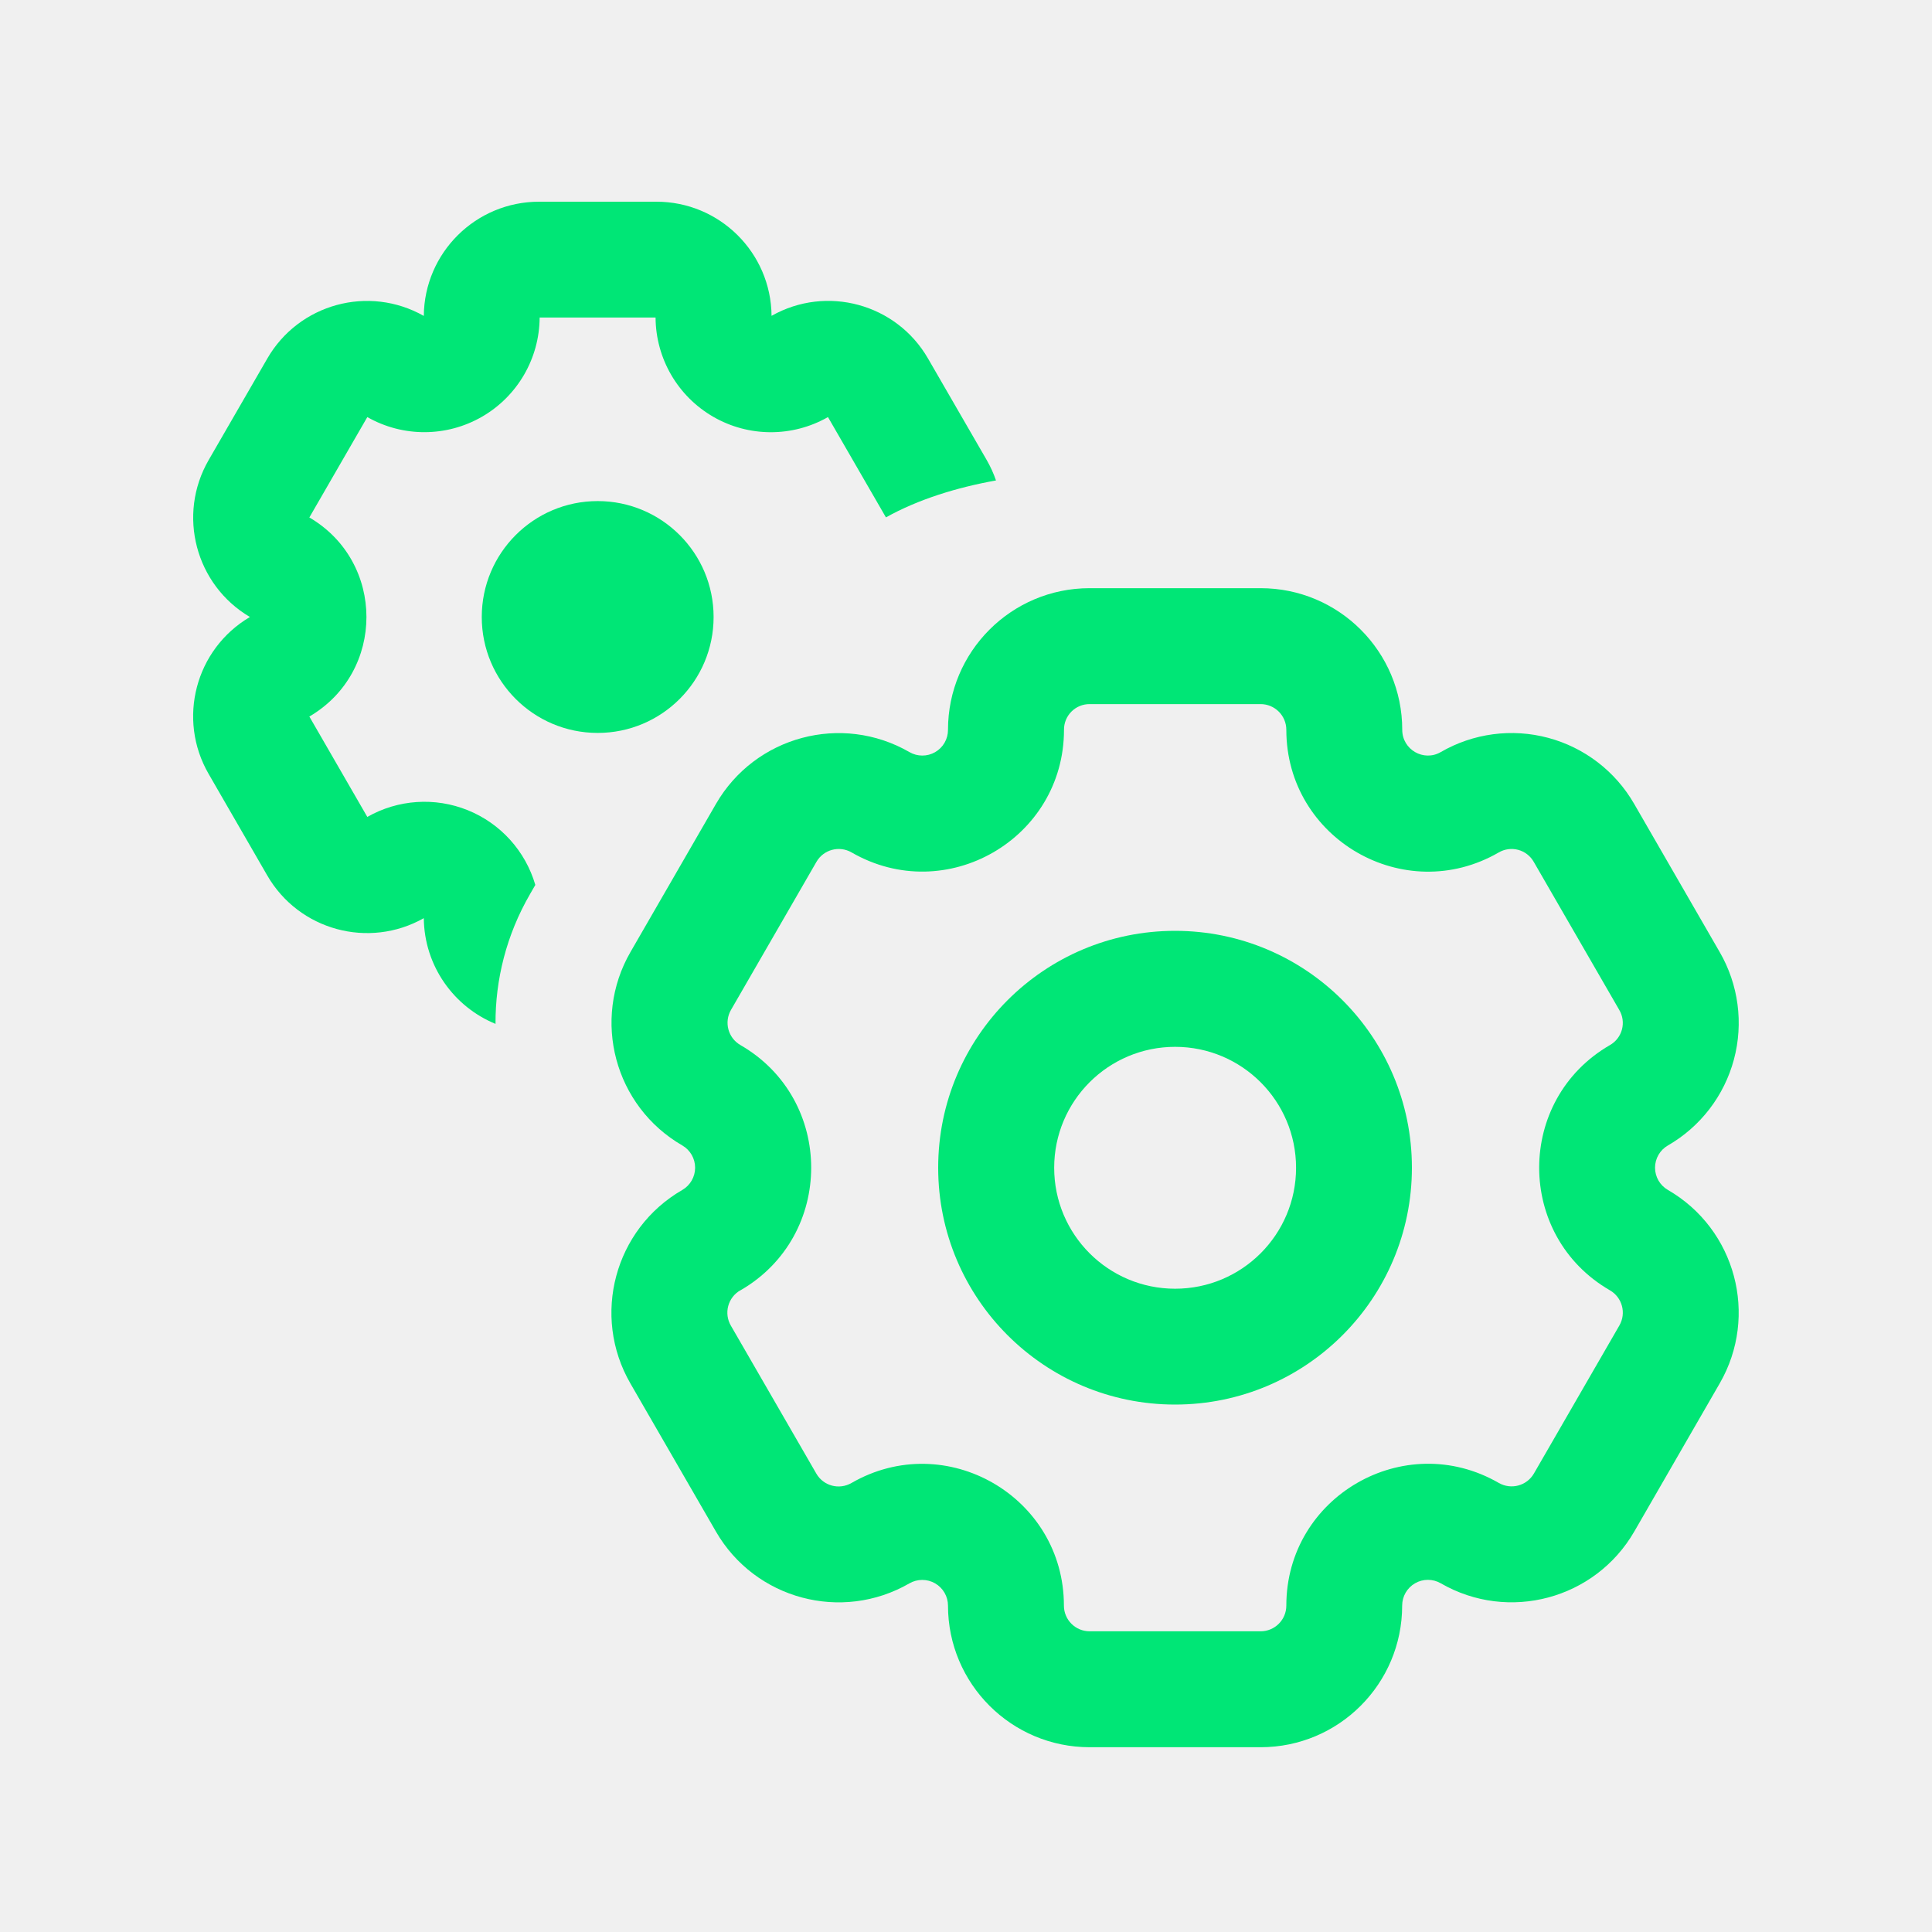
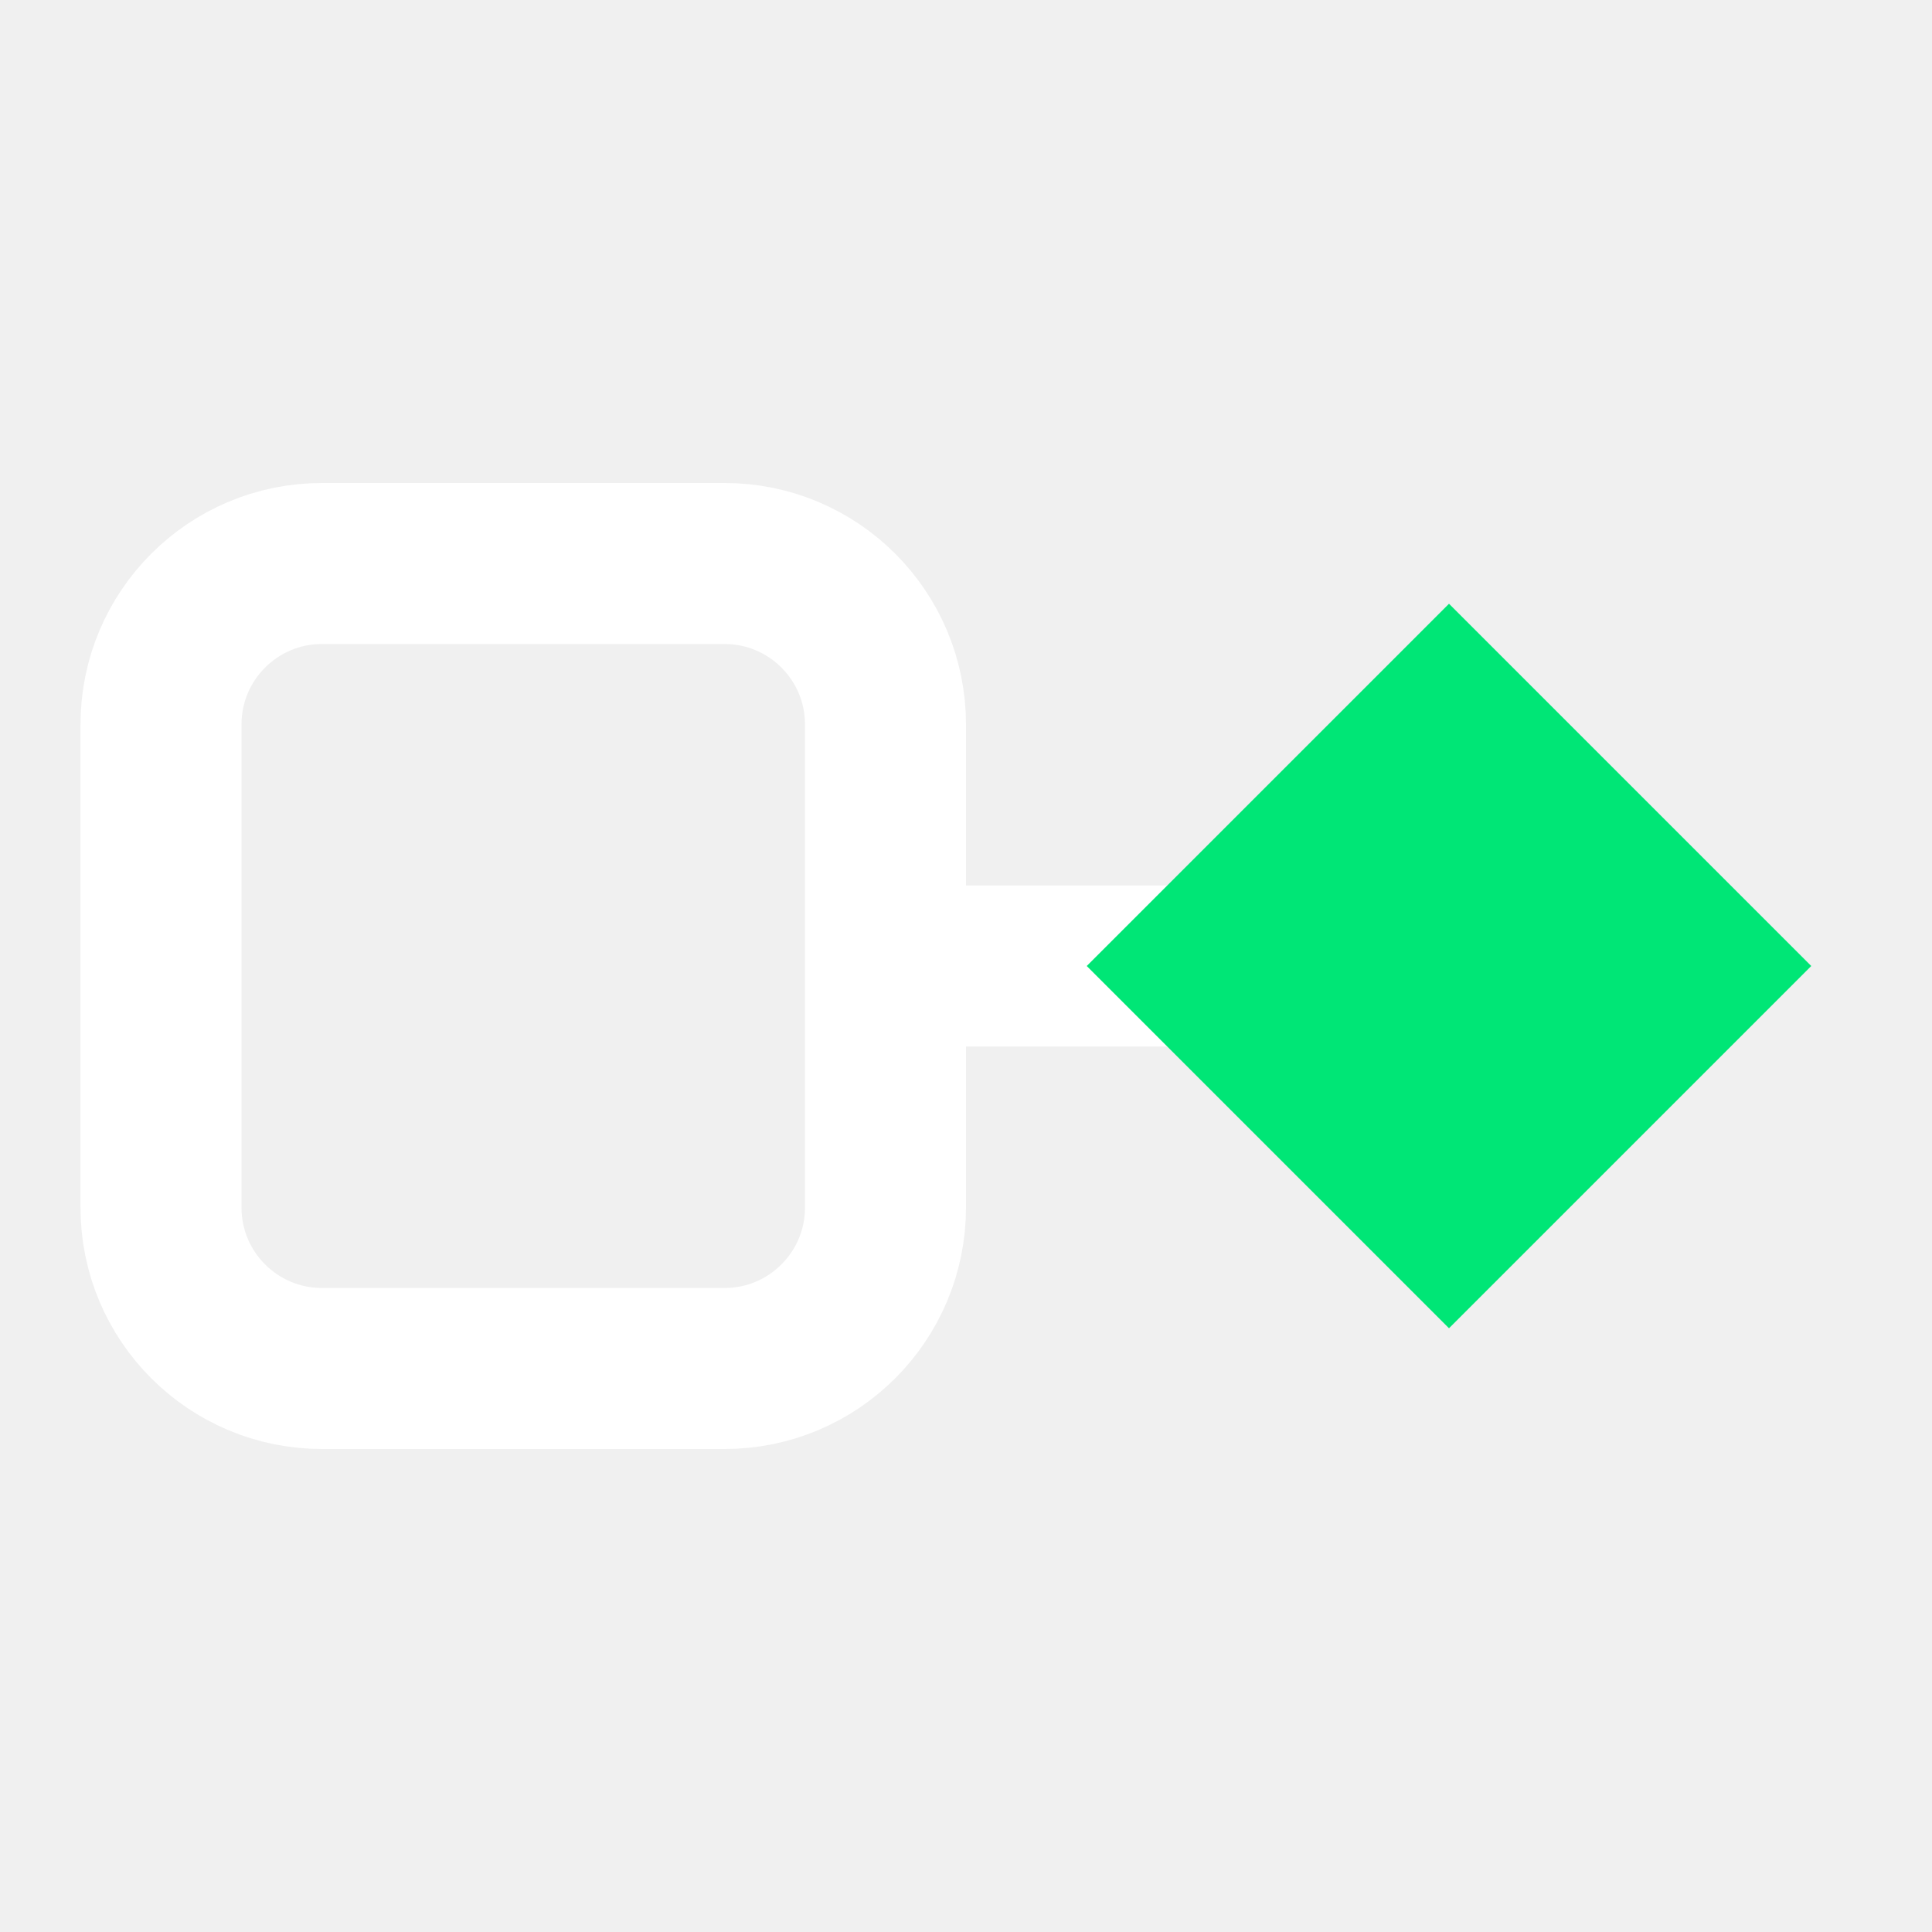
- <svg xmlns="http://www.w3.org/2000/svg" width="16" height="16" viewBox="0 0 24 25">
-   <path fill="#00E676" d="M4.253 5.397a1.492 1.492 0 0 0 2.23-1.288h1.5a1.492 1.492 0 0 0 2.231 1.288l.75 1.298c.417-.233.916-.387 1.424-.478q-.046-.135-.12-.264l-.759-1.313a1.49 1.49 0 0 0-2.025-.553A1.49 1.49 0 0 0 7.992 2.61H6.476c-.82 0-1.485.66-1.492 1.478a1.49 1.49 0 0 0-2.026.553L2.2 5.953c-.41.71-.17 1.616.534 2.031a1.49 1.49 0 0 0-.534 2.031l.758 1.313c.41.71 1.314.955 2.026.553c.006.618.388 1.147.928 1.368c-.003-.571.14-1.15.447-1.68l.068-.118a1.494 1.494 0 0 0-2.174-.88l-.75-1.299c.985-.576.985-2 0-2.576z" />
-   <path fill="#00E676" d="M7.234 9.484a1.5 1.5 0 1 0 0-3a1.5 1.5 0 0 0 0 3" />
-   <path fill="#00E676" fill-rule="evenodd" d="M11.64 15.11a3.065 3.065 0 1 1 6.13 0a3.065 3.065 0 0 1-6.13 0m3.066-1.564a1.565 1.565 0 1 0 0 3.13a1.565 1.565 0 0 0 0-3.13" clip-rule="evenodd" />
-   <path fill="#00E676" fill-rule="evenodd" d="M7.658 17.903a1.833 1.833 0 0 1 .671-2.505a.333.333 0 0 0 0-.576a1.833 1.833 0 0 1-.67-2.504l1.106-1.916a1.833 1.833 0 0 1 2.503-.67a.332.332 0 0 0 .499-.288c0-1.012.82-1.833 1.832-1.833h2.213c1.013 0 1.833.821 1.833 1.833c0 .256.277.416.498.288a1.83 1.83 0 0 1 2.503.67l1.107 1.918a1.83 1.83 0 0 1-.67 2.502a.332.332 0 0 0 0 .576a1.833 1.833 0 0 1 .67 2.503l-1.105 1.916a1.833 1.833 0 0 1-2.504.671a.333.333 0 0 0-.5.288c0 1.013-.82 1.833-1.832 1.833H13.6a1.833 1.833 0 0 1-1.833-1.832a.333.333 0 0 0-.5-.288a1.833 1.833 0 0 1-2.503-.671zm1.421-1.206a.333.333 0 0 0-.122.456l1.106 1.915c.092.16.295.214.455.122c1.221-.705 2.749.176 2.749 1.587c0 .183.149.332.333.332h2.212a.333.333 0 0 0 .333-.333c0-1.41 1.527-2.292 2.749-1.587c.16.092.363.037.455-.122l1.106-1.916a.333.333 0 0 0-.122-.454c-1.221-.705-1.222-2.468 0-3.174a.33.33 0 0 0 .121-.453l-1.107-1.917a.33.33 0 0 0-.454-.122c-1.221.706-2.748-.177-2.748-1.587a.333.333 0 0 0-.333-.333H13.6a.33.33 0 0 0-.332.333c0 1.41-1.527 2.292-2.749 1.586a.333.333 0 0 0-.454.122l-1.106 1.916a.333.333 0 0 0 .122.455c1.222.705 1.22 2.47 0 3.174" clip-rule="evenodd" />
+ <svg xmlns="http://www.w3.org/2000/svg" width="24" height="24" viewBox="0 0 24 24" role="img">
+   <rect x="2" y="7" width="9" height="10" rx="2" fill="none" stroke="#FFFFFF" stroke-width="2" stroke-linecap="round" stroke-linejoin="round" />
+   <rect x="11" y="11" width="5" height="2" fill="#FFFFFF" />
+   <path d="M18 7.5L22.5 12L18 16.5L13.5 12Z" fill="#00E676" />
</svg>
